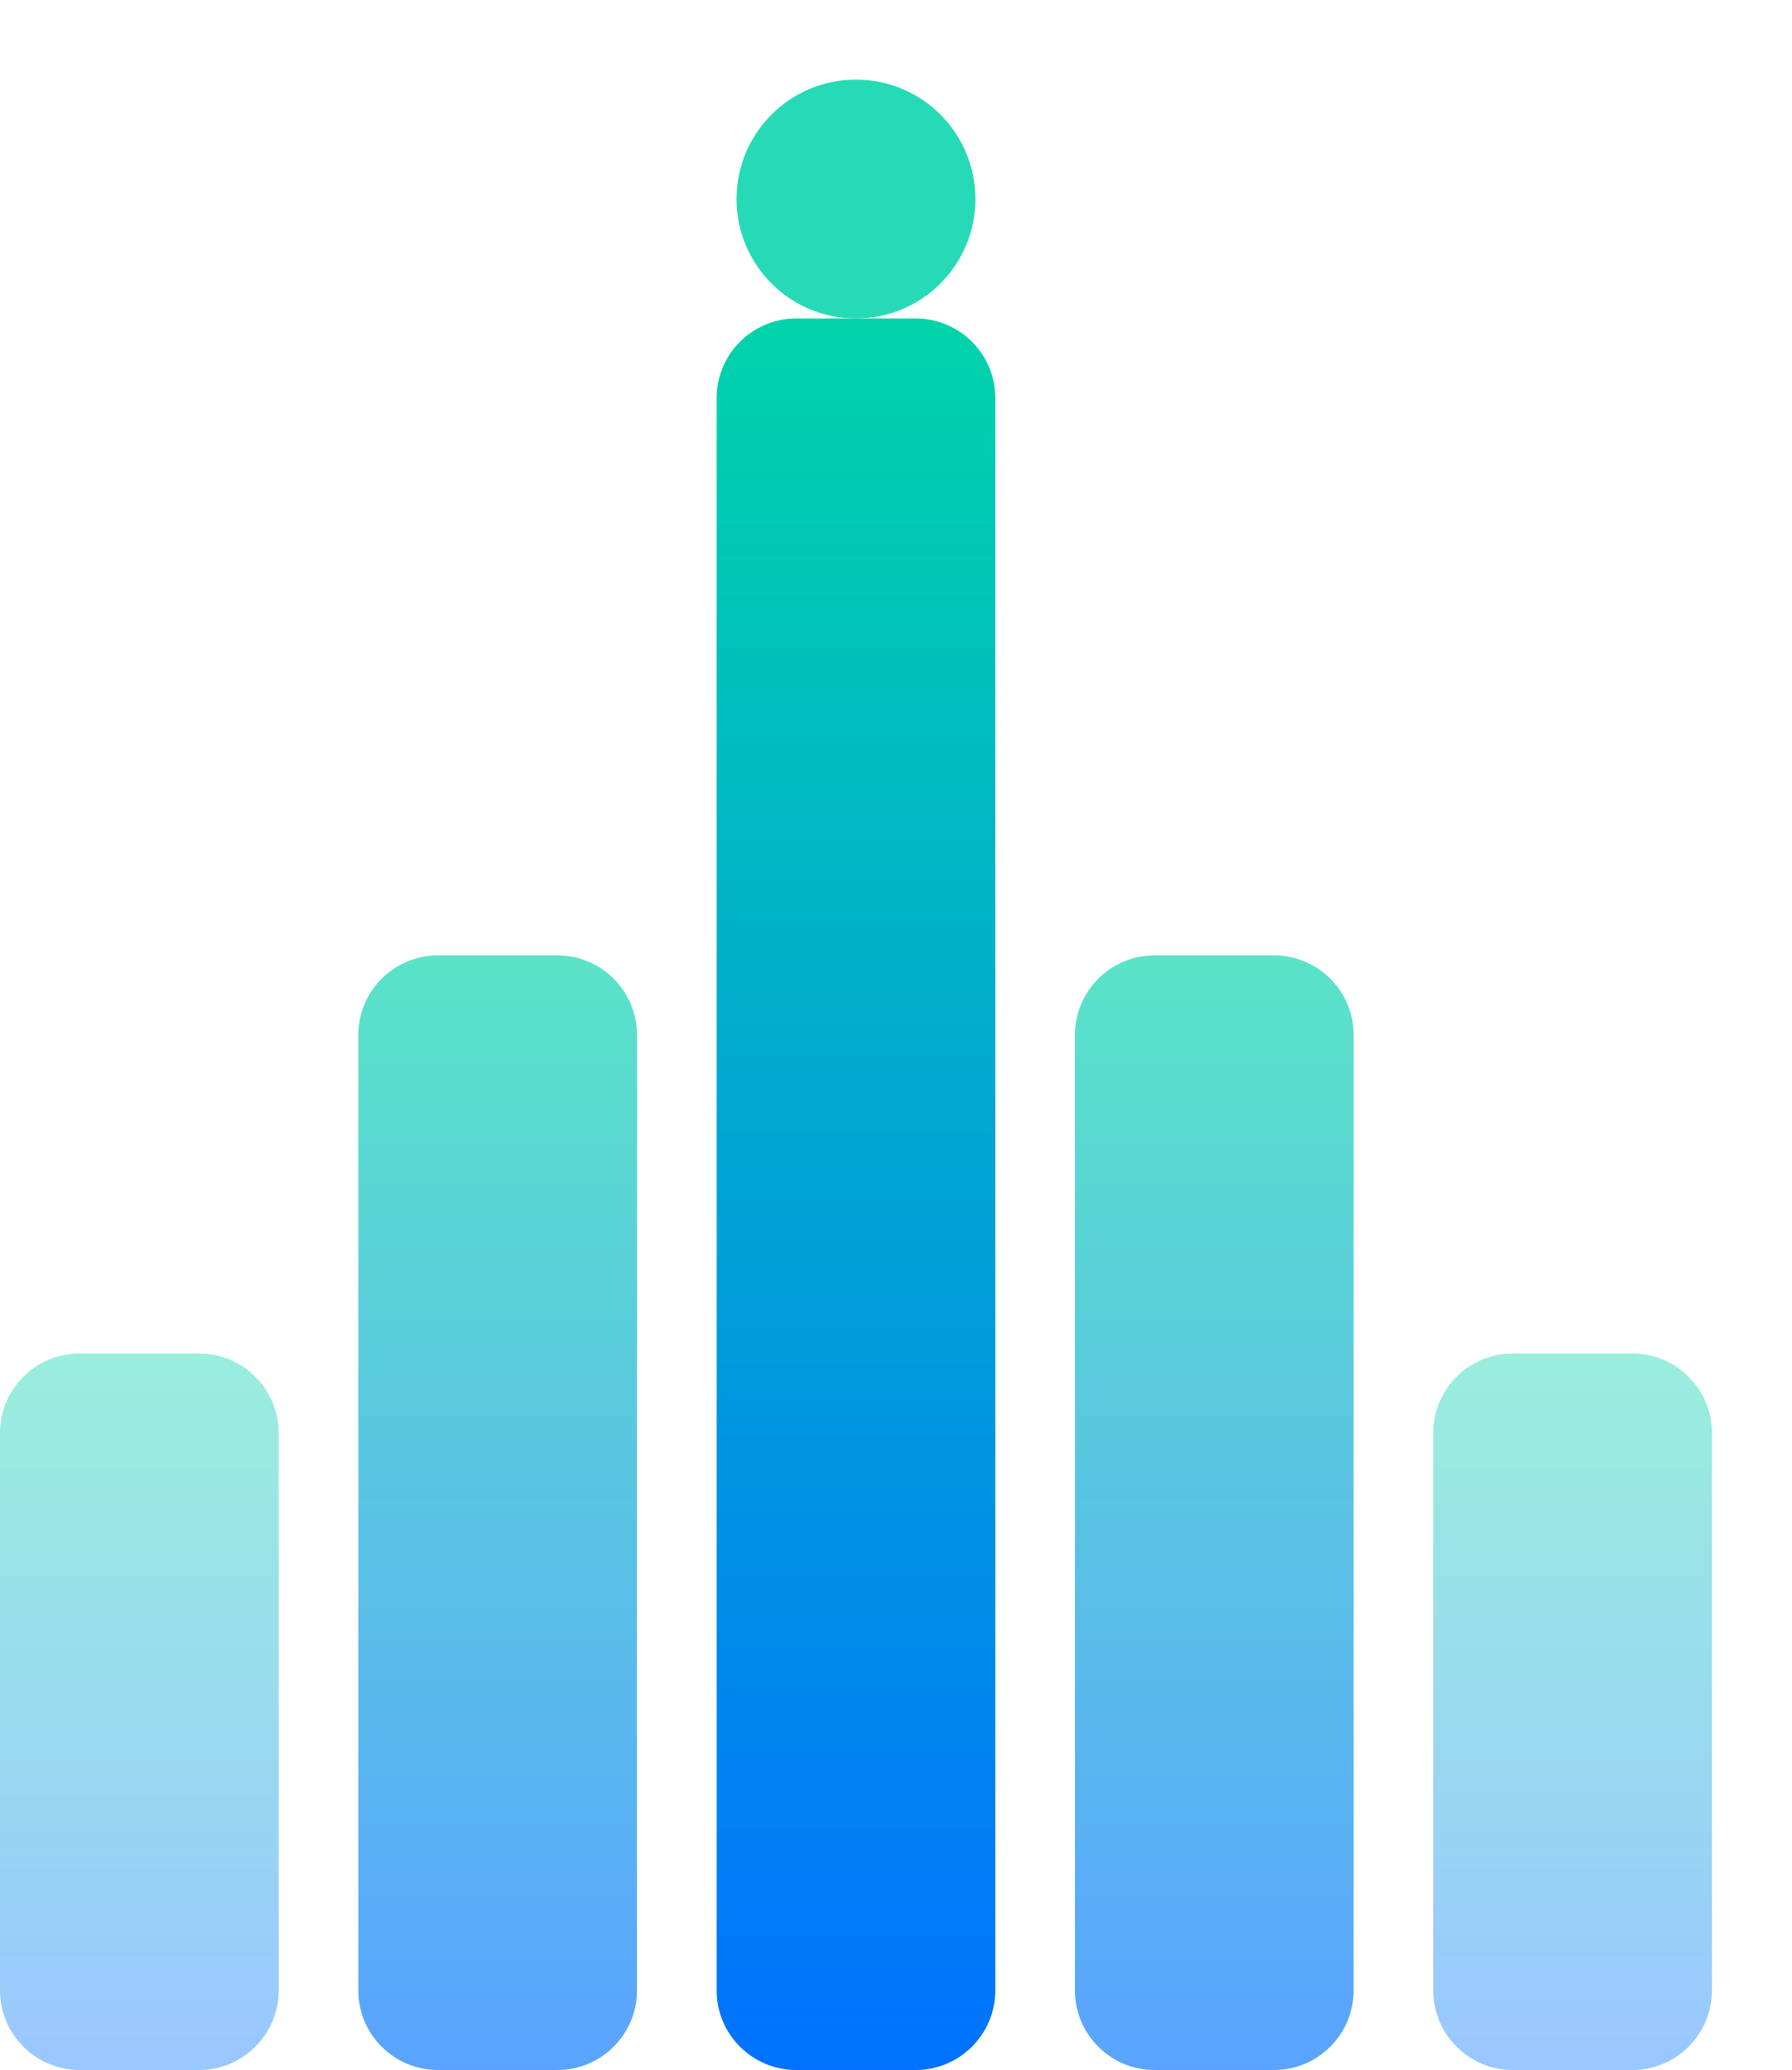
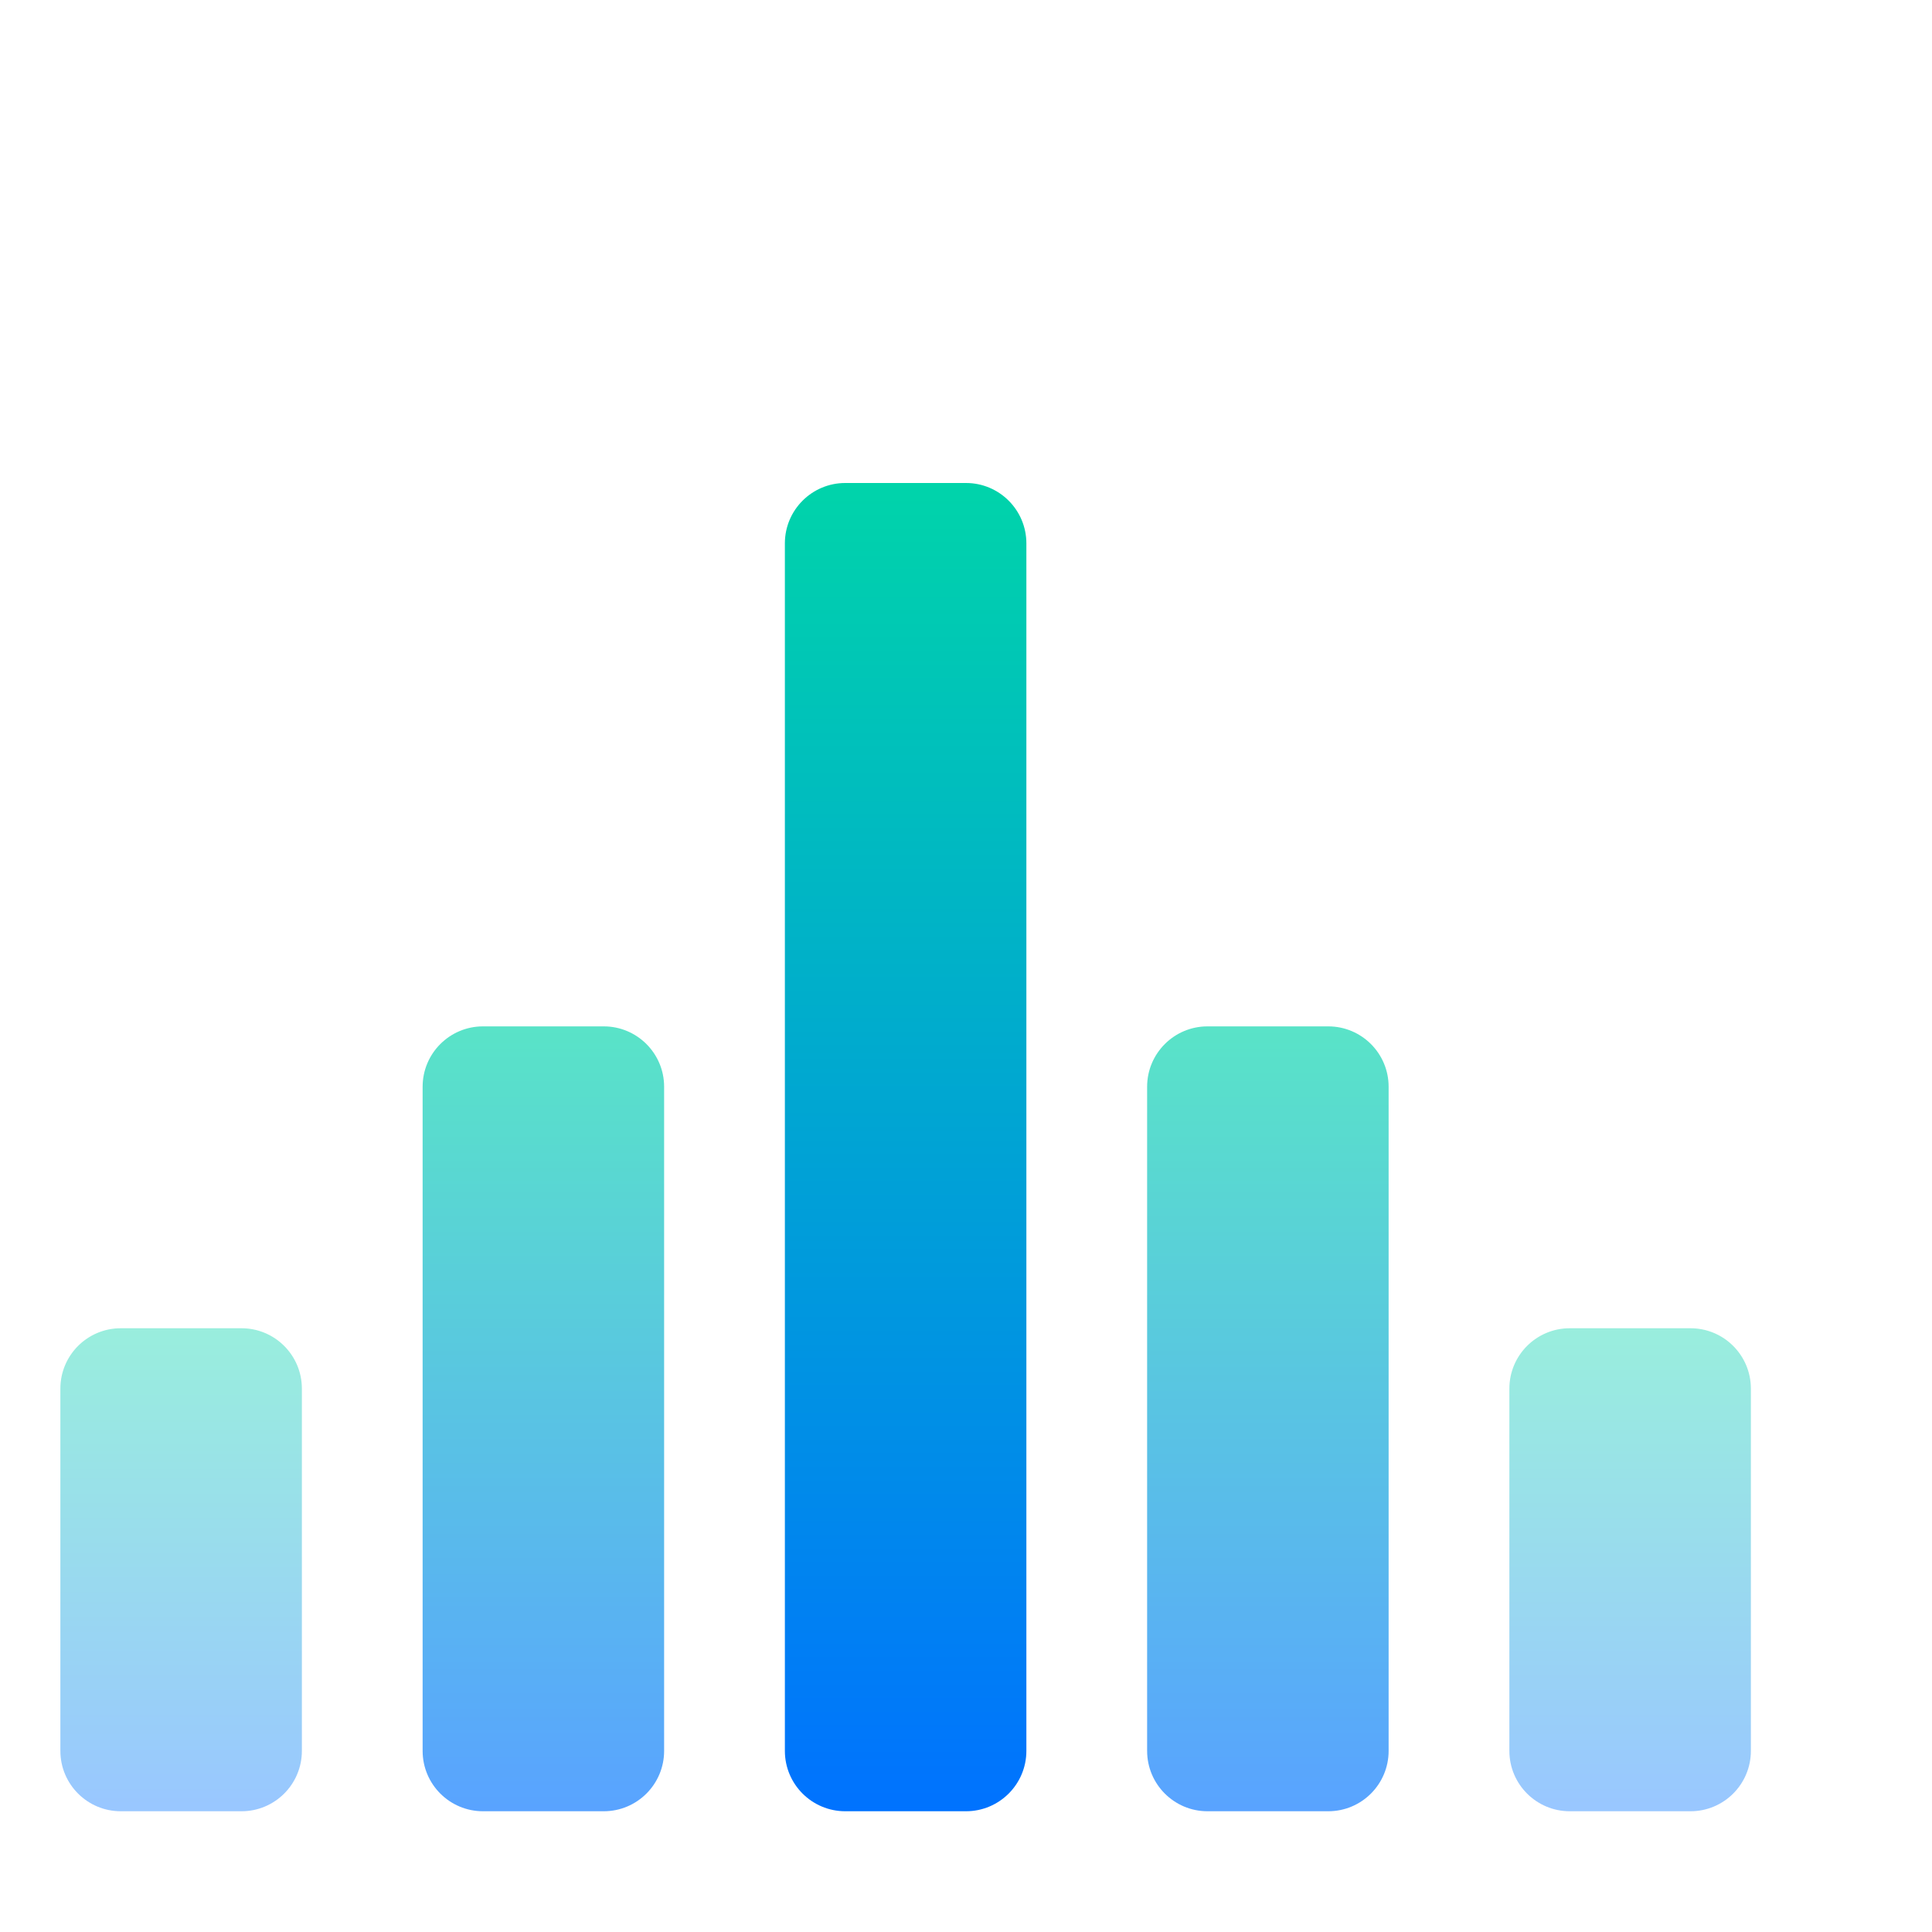
- <svg xmlns="http://www.w3.org/2000/svg" viewBox="0 0 45 52" fill="none">
+ <svg xmlns="http://www.w3.org/2000/svg" viewBox="0 0 32 32" width="32" height="32">
  <defs>
-     <linearGradient id="g" x1="0" y1="0" x2="0" y2="1">
+     <linearGradient id="fav-bar-grad" x1="0" y1="0" x2="0" y2="1">
      <stop offset="0%" stop-color="#00d4aa" />
      <stop offset="100%" stop-color="#0072ff" />
    </linearGradient>
  </defs>
-   <rect x="0" y="34" width="7" height="18" rx="2" fill="url(#g)" opacity="0.40" />
-   <rect x="9" y="24" width="7" height="28" rx="2" fill="url(#g)" opacity="0.65" />
-   <rect x="18" y="8" width="7" height="44" rx="2" fill="url(#g)" opacity="1.0" />
-   <rect x="27" y="24" width="7" height="28" rx="2" fill="url(#g)" opacity="0.65" />
-   <rect x="36" y="34" width="7" height="18" rx="2" fill="url(#g)" opacity="0.40" />
-   <circle cx="21.5" cy="5" r="3" fill="#00d4aa" opacity="0.85" />
+   <rect x="1" y="22" width="4" height="8" rx="1" fill="url(#fav-bar-grad)" opacity="0.40" />
+   <rect x="7" y="17" width="4" height="13" rx="1" fill="url(#fav-bar-grad)" opacity="0.65" />
+   <rect x="13" y="8" width="4" height="22" rx="1" fill="url(#fav-bar-grad)" opacity="1.0" />
+   <rect x="19" y="17" width="4" height="13" rx="1" fill="url(#fav-bar-grad)" opacity="0.65" />
+   <rect x="25" y="22" width="4" height="8" rx="1" fill="url(#fav-bar-grad)" opacity="0.40" />
</svg>
